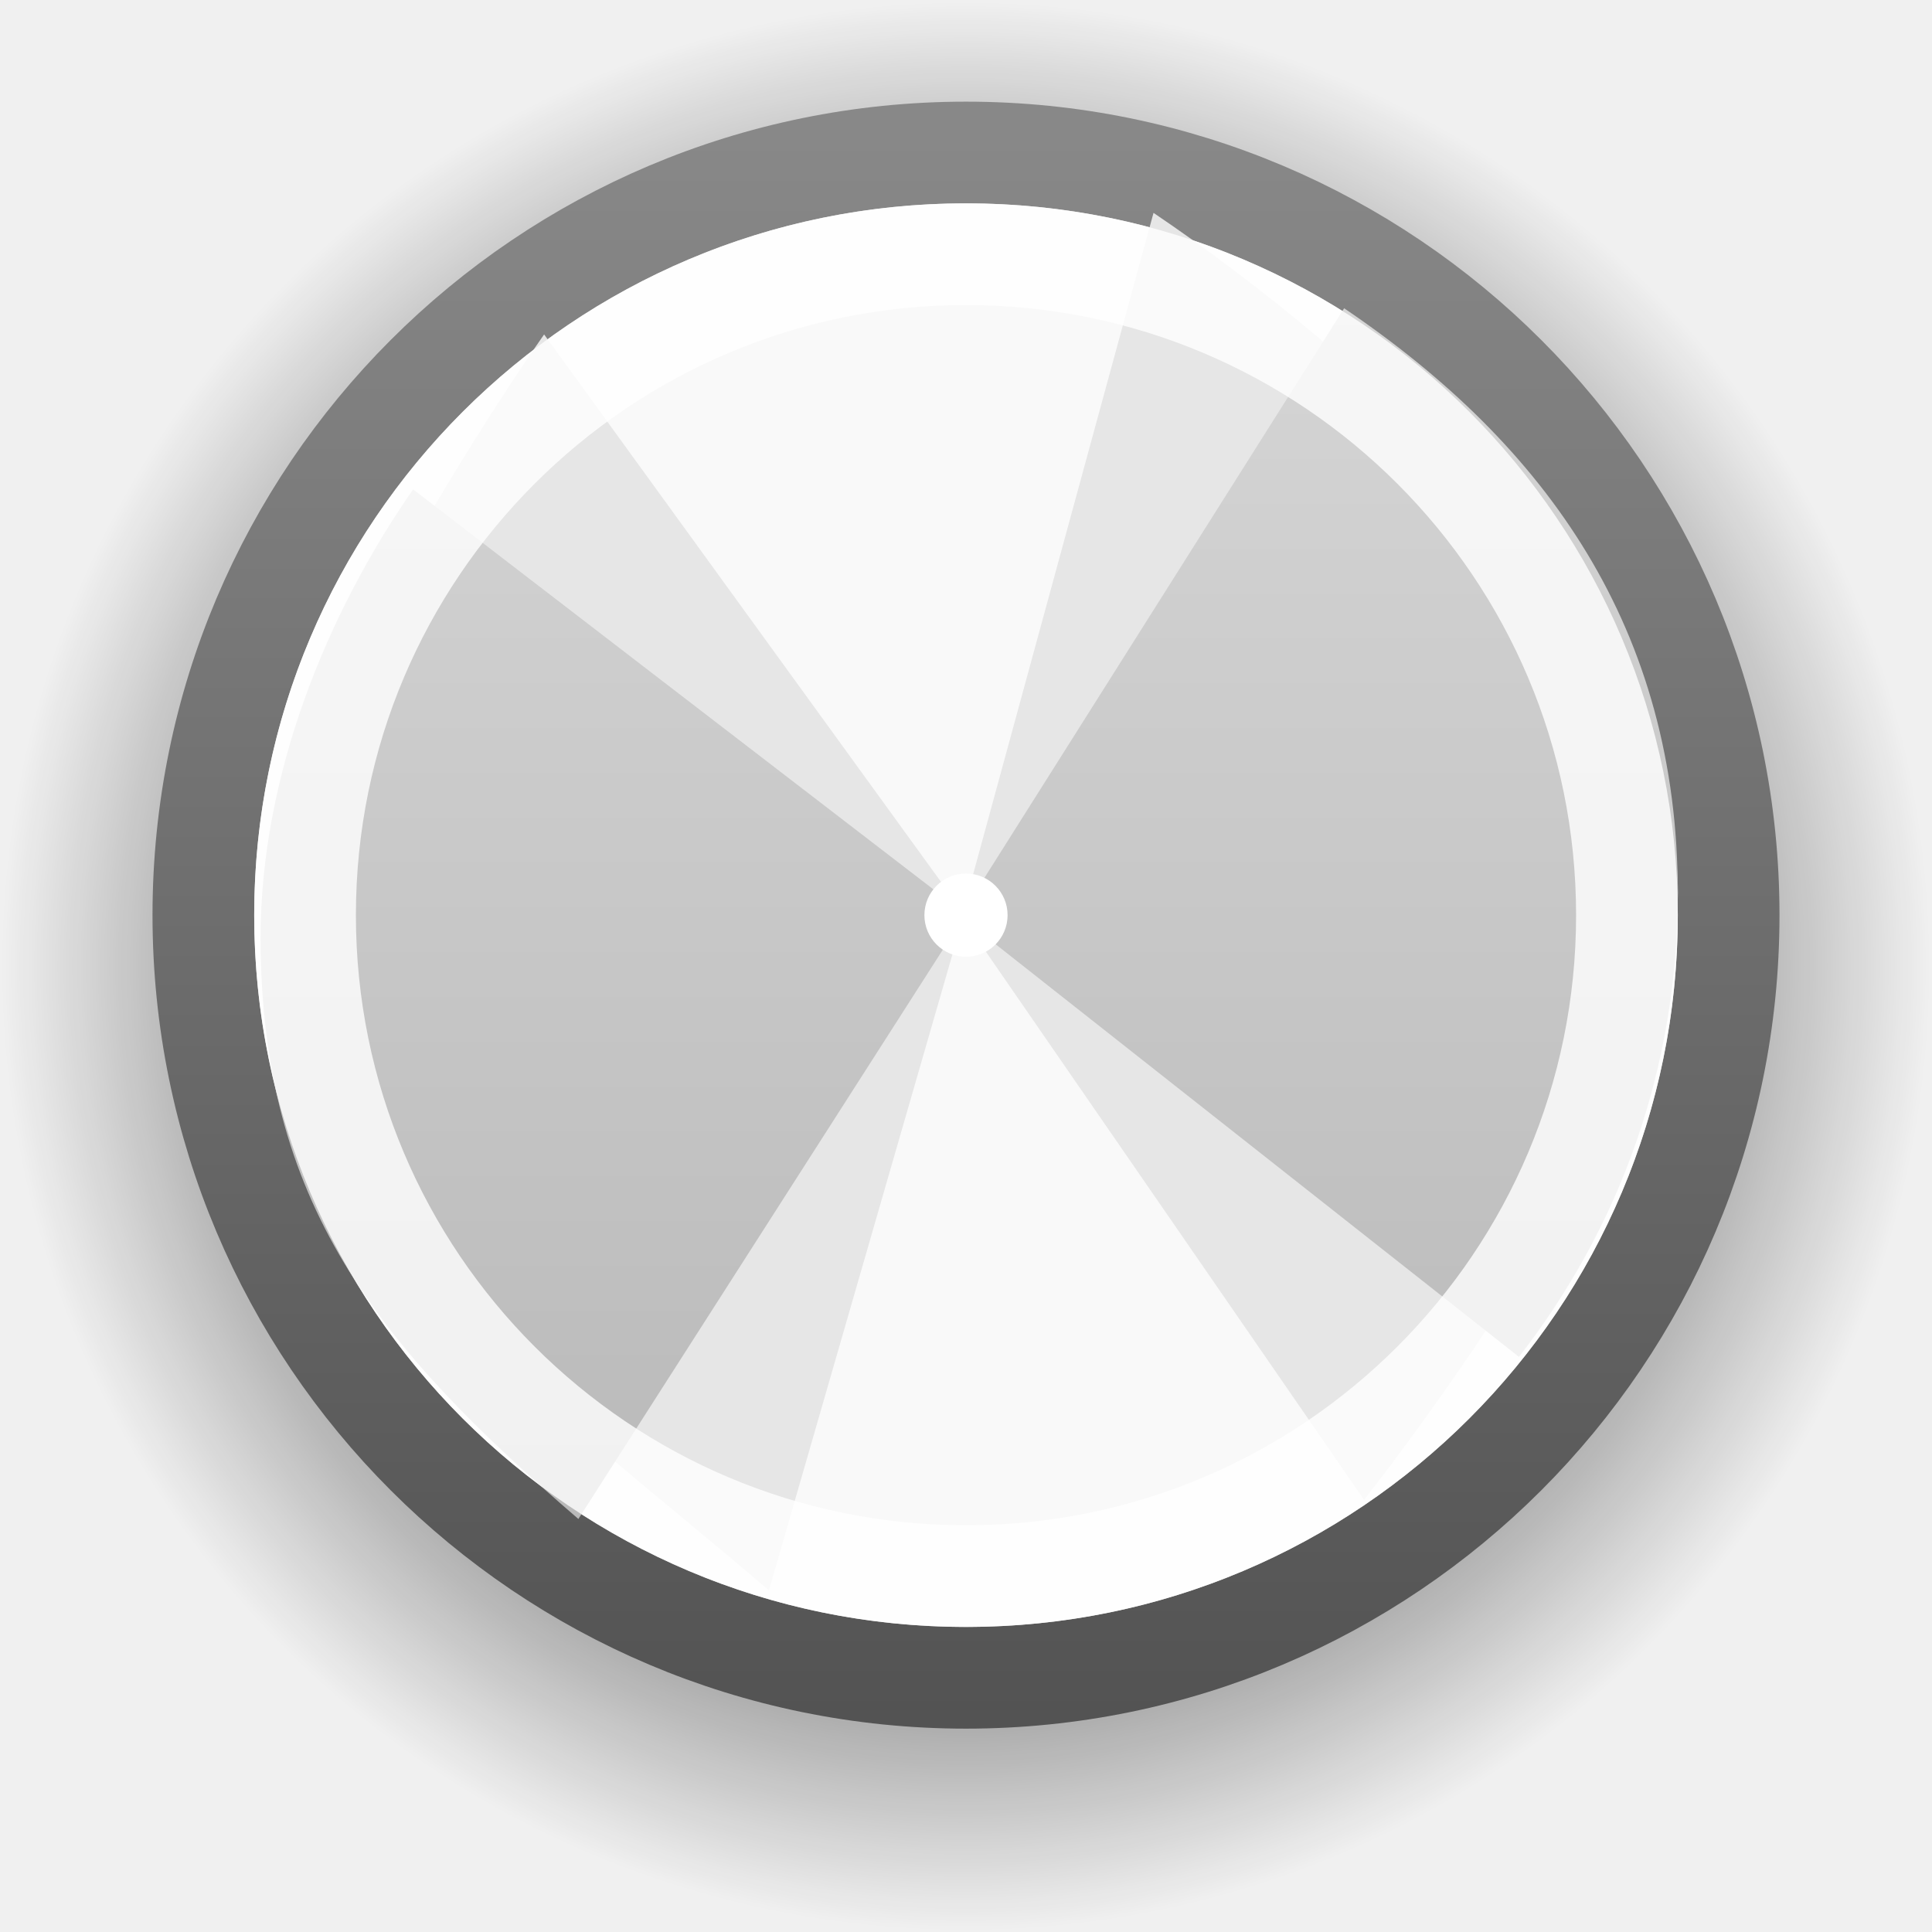
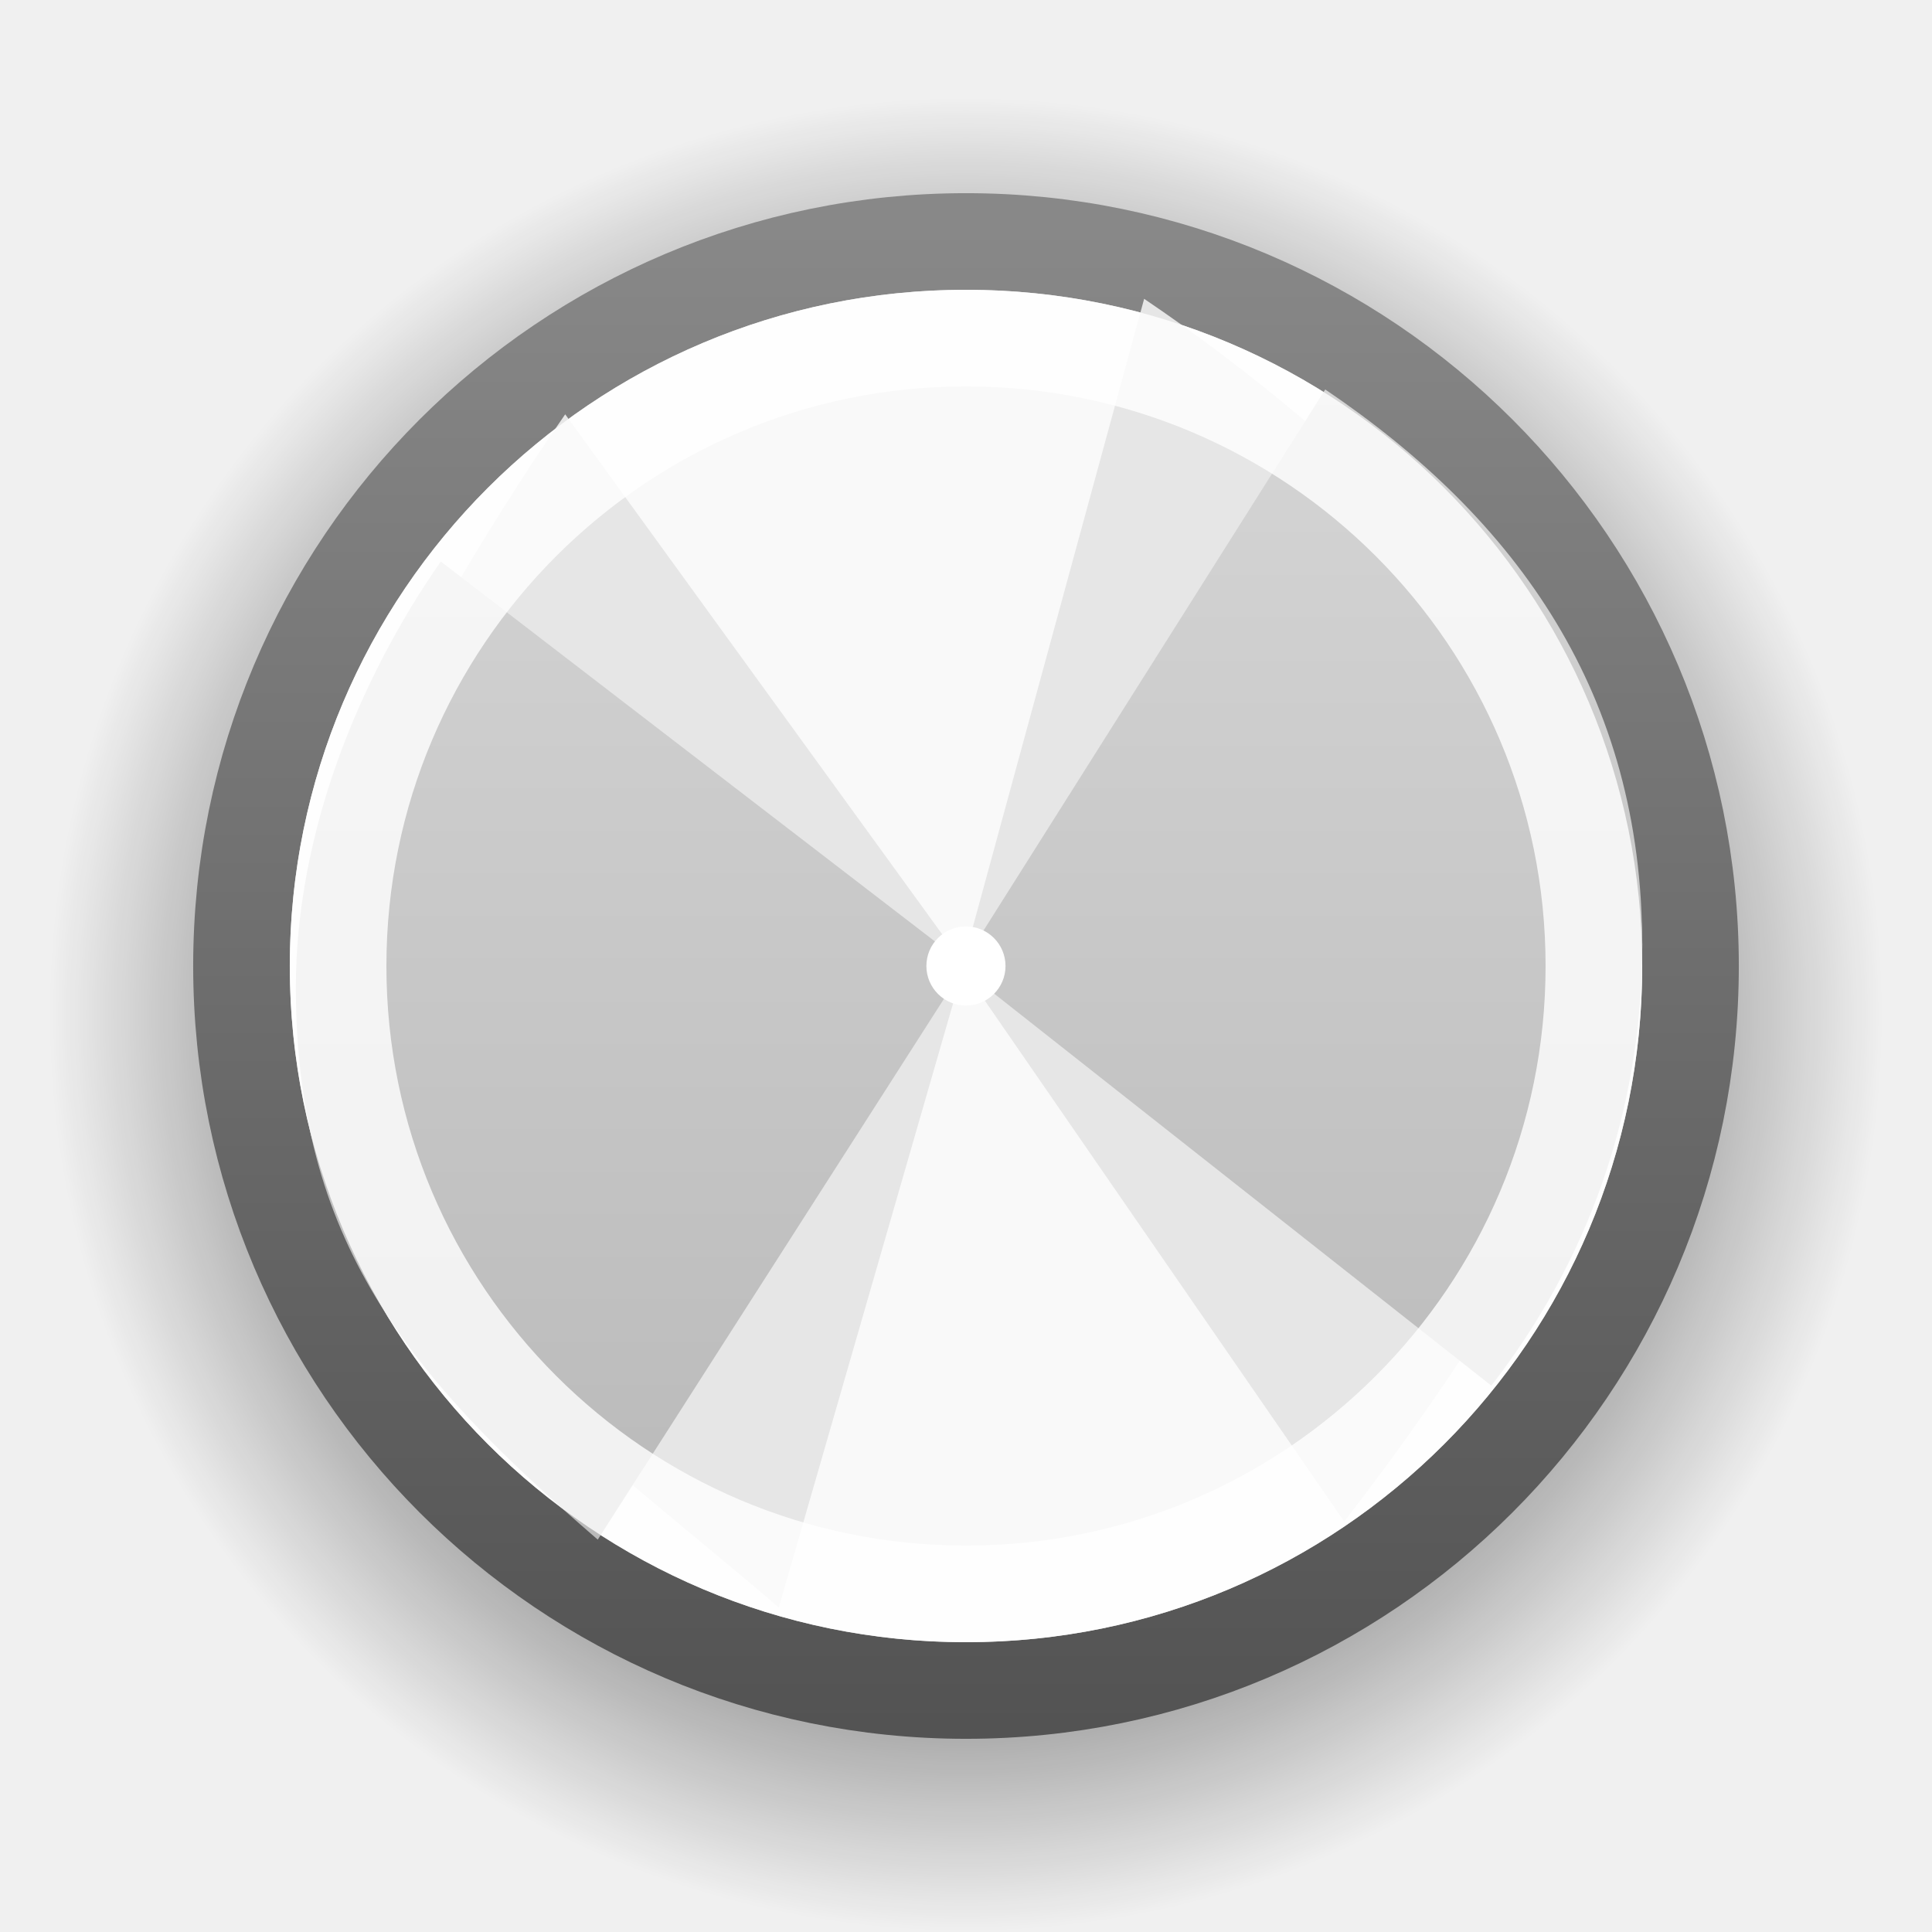
- <svg xmlns="http://www.w3.org/2000/svg" xmlns:xlink="http://www.w3.org/1999/xlink" width="19" height="19" id="svg5980" version="1.1">
+ <svg xmlns="http://www.w3.org/2000/svg" xmlns:xlink="http://www.w3.org/1999/xlink" width="20" height="20" id="svg5980" version="1.1">
  <defs id="defs5982">
    <linearGradient id="linearGradient3819">
      <stop style="stop-color:#bababa;stop-opacity:1;" offset="0" id="stop3821" />
      <stop style="stop-color:#d5d5d5;stop-opacity:1;" offset="1" id="stop3823" />
    </linearGradient>
    <linearGradient xlink:href="#linearGradient4714-2" id="linearGradient5304-8" gradientUnits="userSpaceOnUse" gradientTransform="matrix(0,-1,1,0,-167.3072,401.4015)" x1="108.596" y1="477.023" x2="113.832" y2="477.023" />
    <linearGradient id="linearGradient4714-2">
      <stop style="stop-color:#eeeeec;stop-opacity:1;" offset="0" id="stop4716-4" />
      <stop style="stop-color:#ffffff;stop-opacity:1" offset="1" id="stop4718-5" />
    </linearGradient>
    <linearGradient xlink:href="#linearGradient4722-3" id="linearGradient5306-4" gradientUnits="userSpaceOnUse" gradientTransform="matrix(0,-1,1,0,-166.3072,401.4015)" x1="116.159" y1="479.898" x2="107.971" y2="479.898" />
    <linearGradient id="linearGradient4722-3">
      <stop style="stop-color:#babdb6;stop-opacity:1;" offset="0" id="stop4724-2" />
      <stop style="stop-color:#7b8073;stop-opacity:1" offset="1" id="stop4726-2" />
    </linearGradient>
    <linearGradient y2="477.023" x2="113.832" y1="477.023" x1="108.596" gradientTransform="matrix(0,-1,1,0,-167.3072,401.4015)" gradientUnits="userSpaceOnUse" id="linearGradient6007" xlink:href="#linearGradient4714-2" />
    <linearGradient y2="479.898" x2="107.971" y1="479.898" x1="116.159" gradientTransform="matrix(0,-1,1,0,-166.3072,401.4015)" gradientUnits="userSpaceOnUse" id="linearGradient6009" xlink:href="#linearGradient4722-3" />
    <linearGradient xlink:href="#linearGradient3853" id="linearGradient3911" gradientUnits="userSpaceOnUse" gradientTransform="matrix(0,-1,1,0,-166.3072,401.4015)" x1="118.176" y1="479.898" x2="103.924" y2="479.898" />
    <linearGradient id="linearGradient3853">
      <stop id="stop3855" offset="0" style="stop-color:#888888;stop-opacity:1" />
      <stop id="stop3857" offset="1" style="stop-color:#535353;stop-opacity:1" />
    </linearGradient>
    <radialGradient xlink:href="#linearGradient4002" id="radialGradient4008" cx="312.375" cy="290.25" fx="312.375" fy="290.25" r="6.875" gradientUnits="userSpaceOnUse" />
    <linearGradient id="linearGradient4002">
      <stop style="stop-color:#000000;stop-opacity:1;" offset="0" id="stop4004" />
      <stop id="stop4010" offset="0.772" style="stop-color:#000000;stop-opacity:1;" />
      <stop style="stop-color:#000000;stop-opacity:0;" offset="1" id="stop4006" />
    </linearGradient>
    <radialGradient r="6.875" fy="290.25" fx="312.375" cy="290.25" cx="312.375" gradientUnits="userSpaceOnUse" id="radialGradient4037" xlink:href="#linearGradient4002" />
    <linearGradient xlink:href="#linearGradient3853" id="linearGradient4076" gradientUnits="userSpaceOnUse" gradientTransform="matrix(0,-1,1,0,-166.3072,401.4015)" x1="118.176" y1="479.898" x2="103.924" y2="479.898" />
    <linearGradient xlink:href="#linearGradient3853" id="linearGradient4085" gradientUnits="userSpaceOnUse" gradientTransform="matrix(0,-1,1,0,-166.3072,401.4015)" x1="118.176" y1="479.898" x2="103.924" y2="479.898" />
    <linearGradient xlink:href="#linearGradient3853-8" id="linearGradient4085-8" gradientUnits="userSpaceOnUse" gradientTransform="matrix(0,-1,1,0,-166.3072,401.4015)" x1="118.176" y1="479.898" x2="103.924" y2="479.898" />
    <linearGradient id="linearGradient3853-8">
      <stop id="stop3855-4" offset="0" style="stop-color:#888888;stop-opacity:1" />
      <stop id="stop3857-3" offset="1" style="stop-color:#535353;stop-opacity:1" />
    </linearGradient>
    <radialGradient xlink:href="#linearGradient4002" id="radialGradient3817" cx="312.375" cy="290.25" fx="312.375" fy="290.25" r="7.333" gradientUnits="userSpaceOnUse" gradientTransform="matrix(0.9373546,0,0,0.9373546,19.56887,18.18284)" />
    <linearGradient xlink:href="#linearGradient3819" id="linearGradient3825" x1="7.487" y1="27.873" x2="7.487" y2="15.974" gradientUnits="userSpaceOnUse" gradientTransform="translate(2,0)" />
-     <radialGradient xlink:href="#linearGradient4002" id="radialGradient3028" gradientUnits="userSpaceOnUse" gradientTransform="matrix(0.9373546,0,0,0.9373546,19.56887,18.18284)" cx="312.375" cy="290.25" fx="312.375" fy="290.25" r="7.333" />
-     <linearGradient xlink:href="#linearGradient3853" id="linearGradient3030" gradientUnits="userSpaceOnUse" gradientTransform="matrix(0,-1,1,0,-166.3072,401.4015)" x1="118.176" y1="479.898" x2="103.924" y2="479.898" />
-     <linearGradient xlink:href="#linearGradient3819" id="linearGradient3032" gradientUnits="userSpaceOnUse" gradientTransform="translate(2,0)" x1="7.487" y1="27.873" x2="7.487" y2="15.974" />
  </defs>
-   <g id="layer1" transform="translate(0,-13)">
-     <g id="g3020" transform="translate(-0.5000001,0)">
-       <path transform="matrix(1.381818,0,0,1.381818,-421.6455,-378.5727)" d="m 319.25,290.25 c 0,3.797 -3.078,6.875 -6.875,6.875 -3.797,0 -6.875,-3.078 -6.875,-6.875 0,-3.797 3.078,-6.875 6.875,-6.875 3.797,0 6.875,3.078 6.875,6.875 z" id="path5387-8-1" style="opacity:0.3;color:#000000;fill:url(#radialGradient3028);fill-opacity:1;fill-rule:nonzero;stroke:none;stroke-width:0.809;marker:none;visibility:visible;display:inline;overflow:visible;enable-background:accumulate" />
-       <path transform="matrix(1.090909,0,0,1.090909,-330.7727,-294.6364)" d="m 319.25,290.25 c 0,3.797 -3.078,6.875 -6.875,6.875 -3.797,0 -6.875,-3.078 -6.875,-6.875 0,-3.797 3.078,-6.875 6.875,-6.875 3.797,0 6.875,3.078 6.875,6.875 z" id="path5387-8" style="color:#000000;fill:#f9f9f9;fill-opacity:1;fill-rule:nonzero;stroke:url(#linearGradient3030);stroke-width:0.917;stroke-linecap:round;stroke-linejoin:round;stroke-miterlimit:4;stroke-opacity:1;stroke-dasharray:none;stroke-dashoffset:0;marker:none;visibility:visible;display:inline;overflow:visible;enable-background:accumulate" />
-       <path id="path3907-8" d="M 11.844,15.094 9.969,21.969 5.851,16.289 c -0.847,1.215 -2.789,4.337 -2.789,5.929 0,2.614 3.024,4.721 5,6.422 l 1.907,-6.609 3.946,5.719 c 0.987,-1.27 3.086,-4.235 3.086,-5.969 0,-2.589 -3.161,-5.34 -5.156,-6.687 z" style="fill:#e6e6e6;fill-opacity:1;stroke:none" />
-       <path id="path3907" d="m 13.719,16.031 -3.75,5.938 -5.406,-4.156 c -0.847,1.215 -1.5,2.813 -1.5,4.406 0,2.614 1.149,4.018 3.125,5.719 l 3.781,-5.906 5.469,4.312 c 0.987,-1.27 1.562,-2.829 1.562,-4.562 0,-2.589 -1.286,-4.402 -3.281,-5.75 z" style="fill:url(#linearGradient3032);fill-opacity:1;stroke:none" />
-       <path transform="matrix(0.9454545,0,0,0.9454545,-285.3364,-252.4182)" d="m 319.25,290.25 c 0,3.797 -3.078,6.875 -6.875,6.875 -3.797,0 -6.875,-3.078 -6.875,-6.875 0,-3.797 3.078,-6.875 6.875,-6.875 3.797,0 6.875,3.078 6.875,6.875 z" id="path5387-7" style="opacity:0.8;color:#000000;fill:none;stroke:#ffffff;stroke-width:1.058;stroke-linecap:round;stroke-linejoin:round;stroke-miterlimit:4;stroke-opacity:1;stroke-dasharray:none;stroke-dashoffset:0;marker:none;visibility:visible;display:inline;overflow:visible;enable-background:accumulate" />
-       <path transform="translate(17.16396,9.308816)" d="m -6.755,12.691 c 0,0.226 -0.183,0.409 -0.409,0.409 -0.226,0 -0.409,-0.183 -0.409,-0.409 0,-0.226 0.183,-0.409 0.409,-0.409 0.226,0 0.409,0.183 0.409,0.409 z" id="path3909" style="color:#bebebe;fill:#ffffff;fill-opacity:1;fill-rule:nonzero;stroke:none;stroke-width:1;marker:none;visibility:visible;display:inline;overflow:visible;enable-background:accumulate" />
-     </g>
+   <g id="layer1" transform="translate(0,-12)">
+     <path style="opacity:0.3;color:#000000;fill:url(#radialGradient3817);fill-opacity:1;fill-rule:nonzero;stroke:none;stroke-width:0.809;marker:none;visibility:visible;display:inline;overflow:visible;enable-background:accumulate" id="path5387-8-1" d="m 319.25,290.25 a 6.875,6.875 0 1 1 -13.75,0 6.875,6.875 0 1 1 13.75,0 z" transform="matrix(1.381818,0,0,1.381818,-421.6455,-378.5727)" />
+     <path style="color:#000000;fill:#f9f9f9;fill-opacity:1;fill-rule:nonzero;stroke:url(#linearGradient4085);stroke-width:0.917;stroke-linecap:round;stroke-linejoin:round;stroke-miterlimit:4;stroke-opacity:1;stroke-dasharray:none;stroke-dashoffset:0;marker:none;visibility:visible;display:inline;overflow:visible;enable-background:accumulate" id="path5387-8" d="m 319.25,290.25 a 6.875,6.875 0 1 1 -13.75,0 6.875,6.875 0 1 1 13.75,0 z" transform="matrix(1.090909,0,0,1.090909,-330.7727,-294.6364)" />
+     <path style="fill:#e6e6e6;fill-opacity:1;stroke:none" d="M 11.844,15.094 9.969,21.969 5.851,16.289 c -0.847,1.215 -2.789,4.337 -2.789,5.929 0,2.614 3.024,4.721 5,6.422 l 1.907,-6.609 3.946,5.719 c 0.987,-1.27 3.086,-4.235 3.086,-5.969 0,-2.589 -3.161,-5.34 -5.156,-6.687 z" id="path3907-8" />
+     <path style="fill:url(#linearGradient3825);fill-opacity:1;stroke:none" d="m 13.719,16.031 -3.75,5.938 -5.406,-4.156 c -0.847,1.215 -1.5,2.813 -1.5,4.406 0,2.614 1.149,4.018 3.125,5.719 l 3.781,-5.906 5.469,4.312 c 0.987,-1.27 1.562,-2.829 1.562,-4.562 0,-2.589 -1.286,-4.402 -3.281,-5.75 z" id="path3907" />
+     <path style="opacity:0.8;color:#000000;fill:none;stroke:#ffffff;stroke-width:1.058;stroke-linecap:round;stroke-linejoin:round;stroke-miterlimit:4;stroke-opacity:1;stroke-dasharray:none;stroke-dashoffset:0;marker:none;visibility:visible;display:inline;overflow:visible;enable-background:accumulate" id="path5387-7" d="m 319.25,290.25 a 6.875,6.875 0 1 1 -13.75,0 6.875,6.875 0 1 1 13.75,0 z" transform="matrix(0.9454545,0,0,0.9454545,-285.3364,-252.4182)" />
+     <path style="color:#bebebe;fill:#ffffff;fill-opacity:1;fill-rule:nonzero;stroke:none;stroke-width:1;marker:none;visibility:visible;display:inline;overflow:visible;enable-background:accumulate" id="path3909" d="m -6.755,12.691 a 0.409,0.409 0 1 1 -0.819,0 0.409,0.409 0 1 1 0.819,0 z" transform="translate(17.16396,9.308816)" />
  </g>
</svg>
